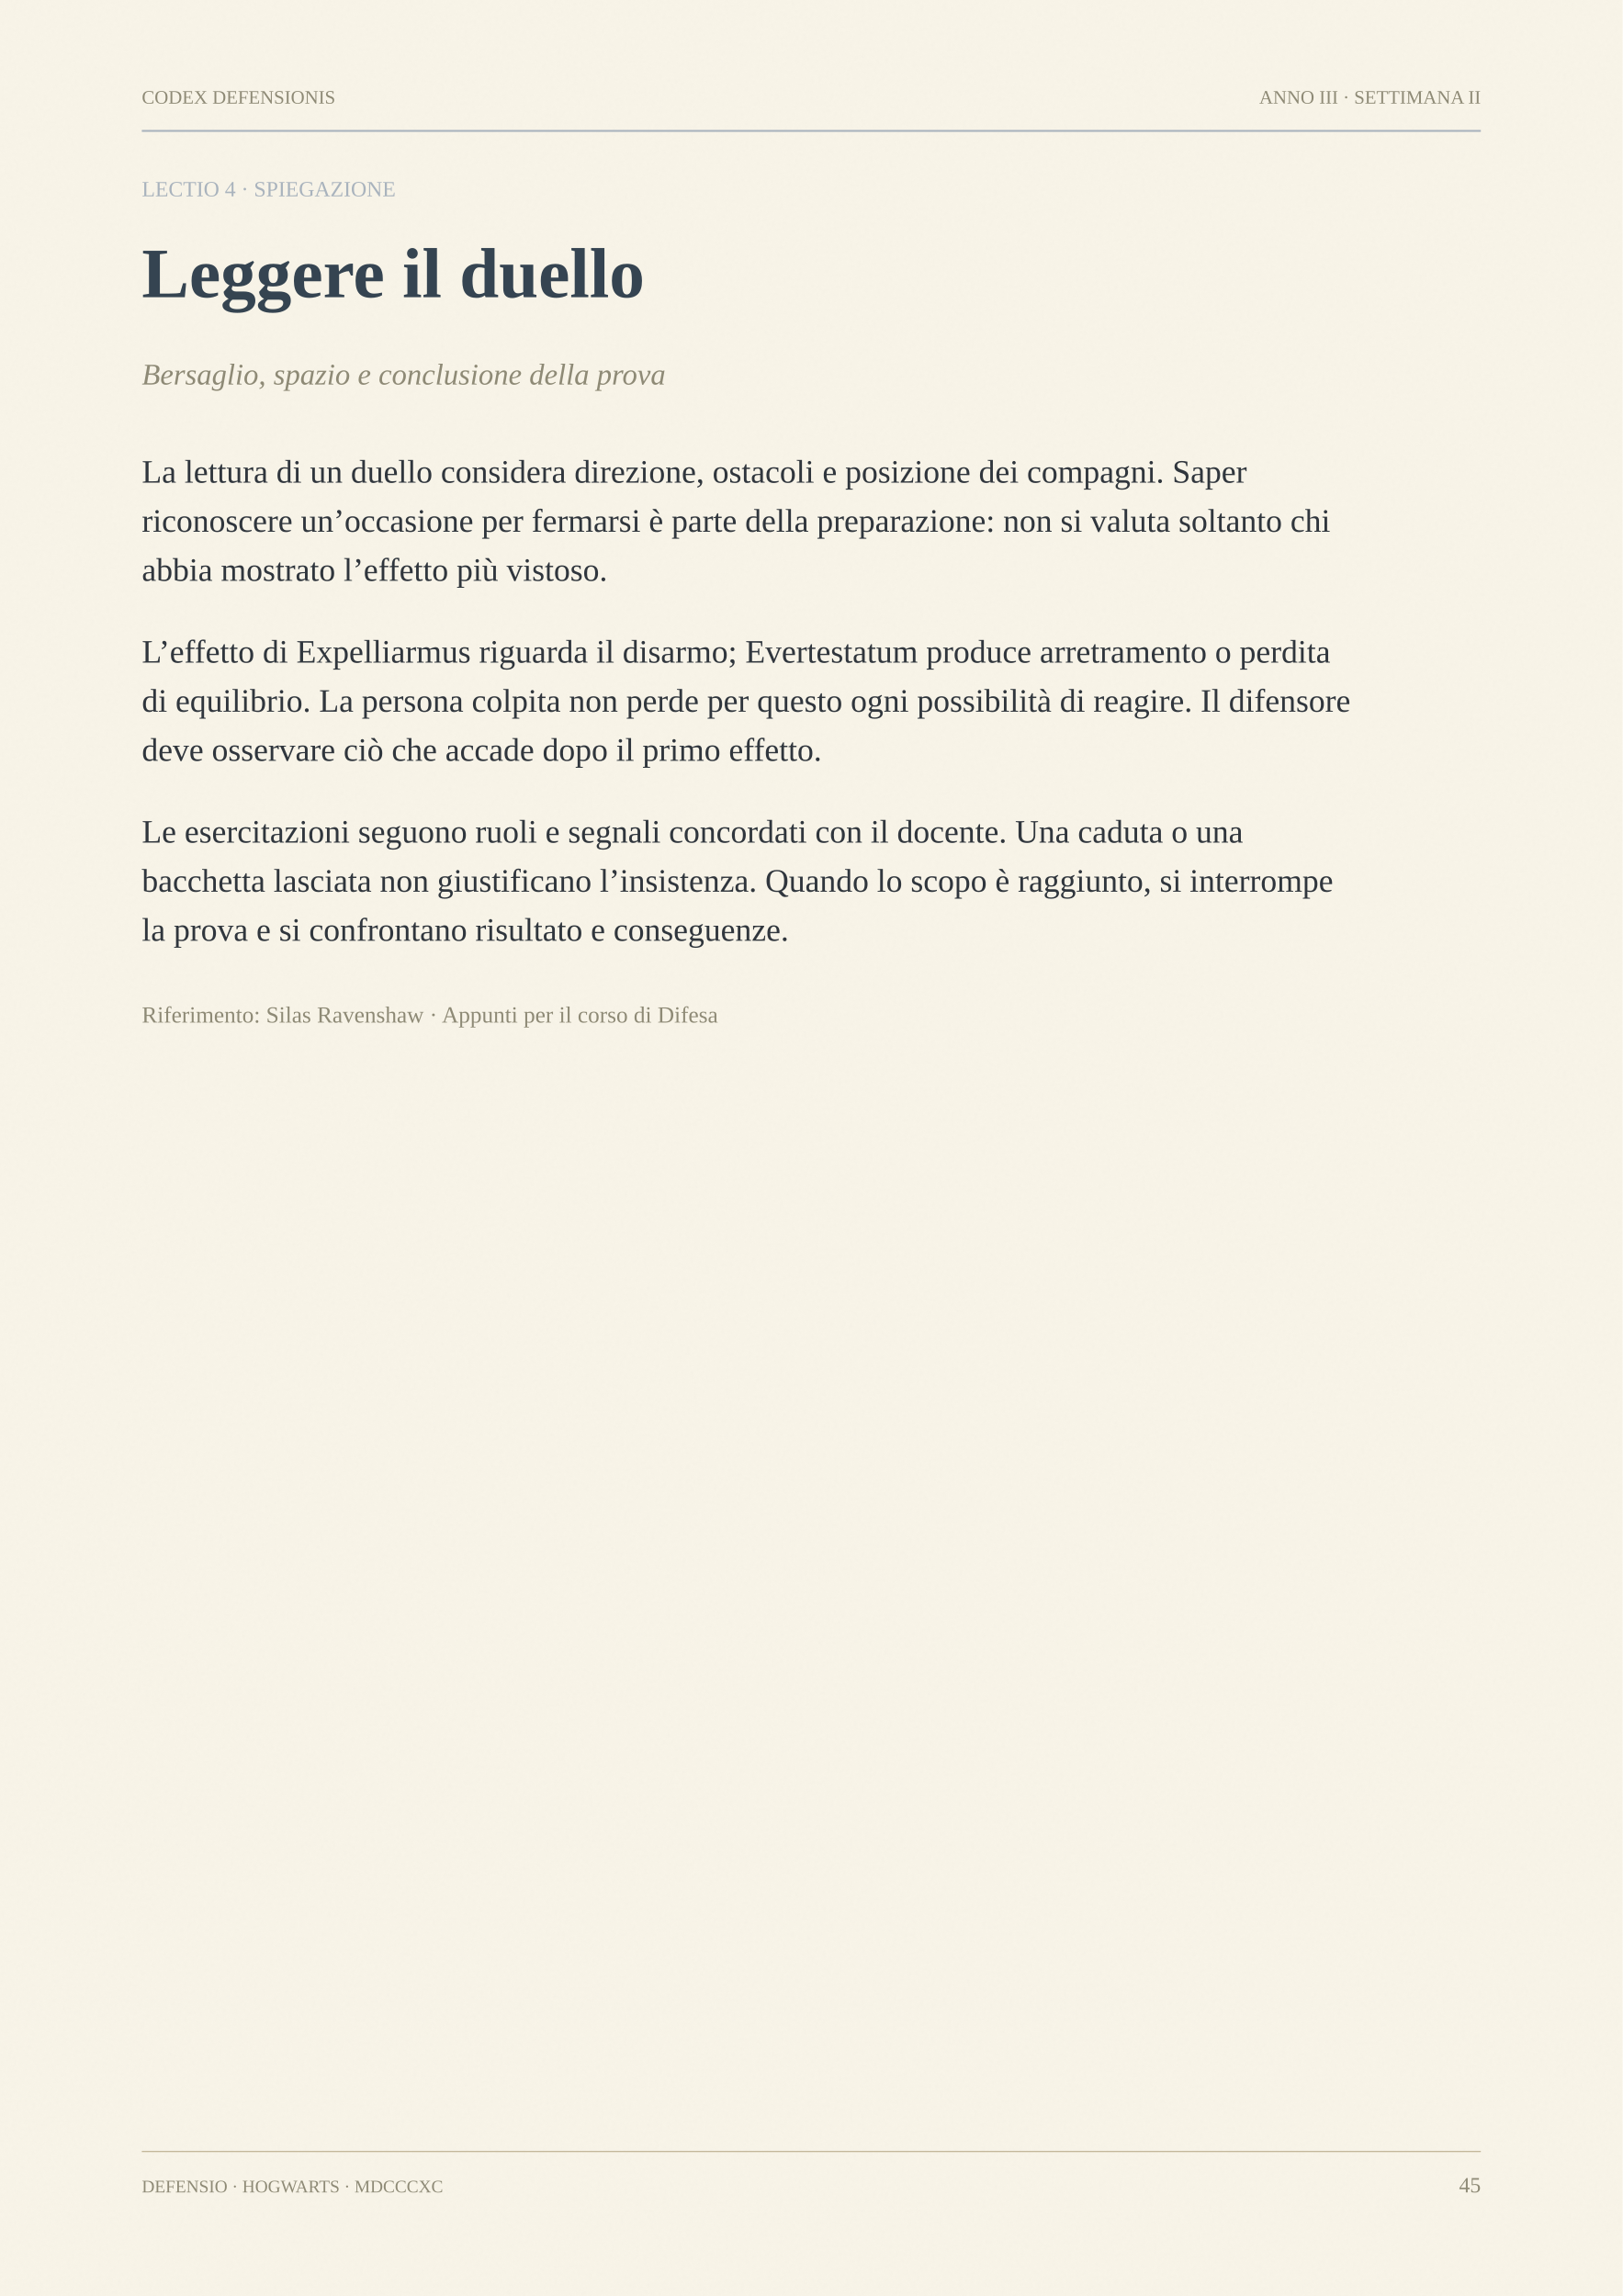
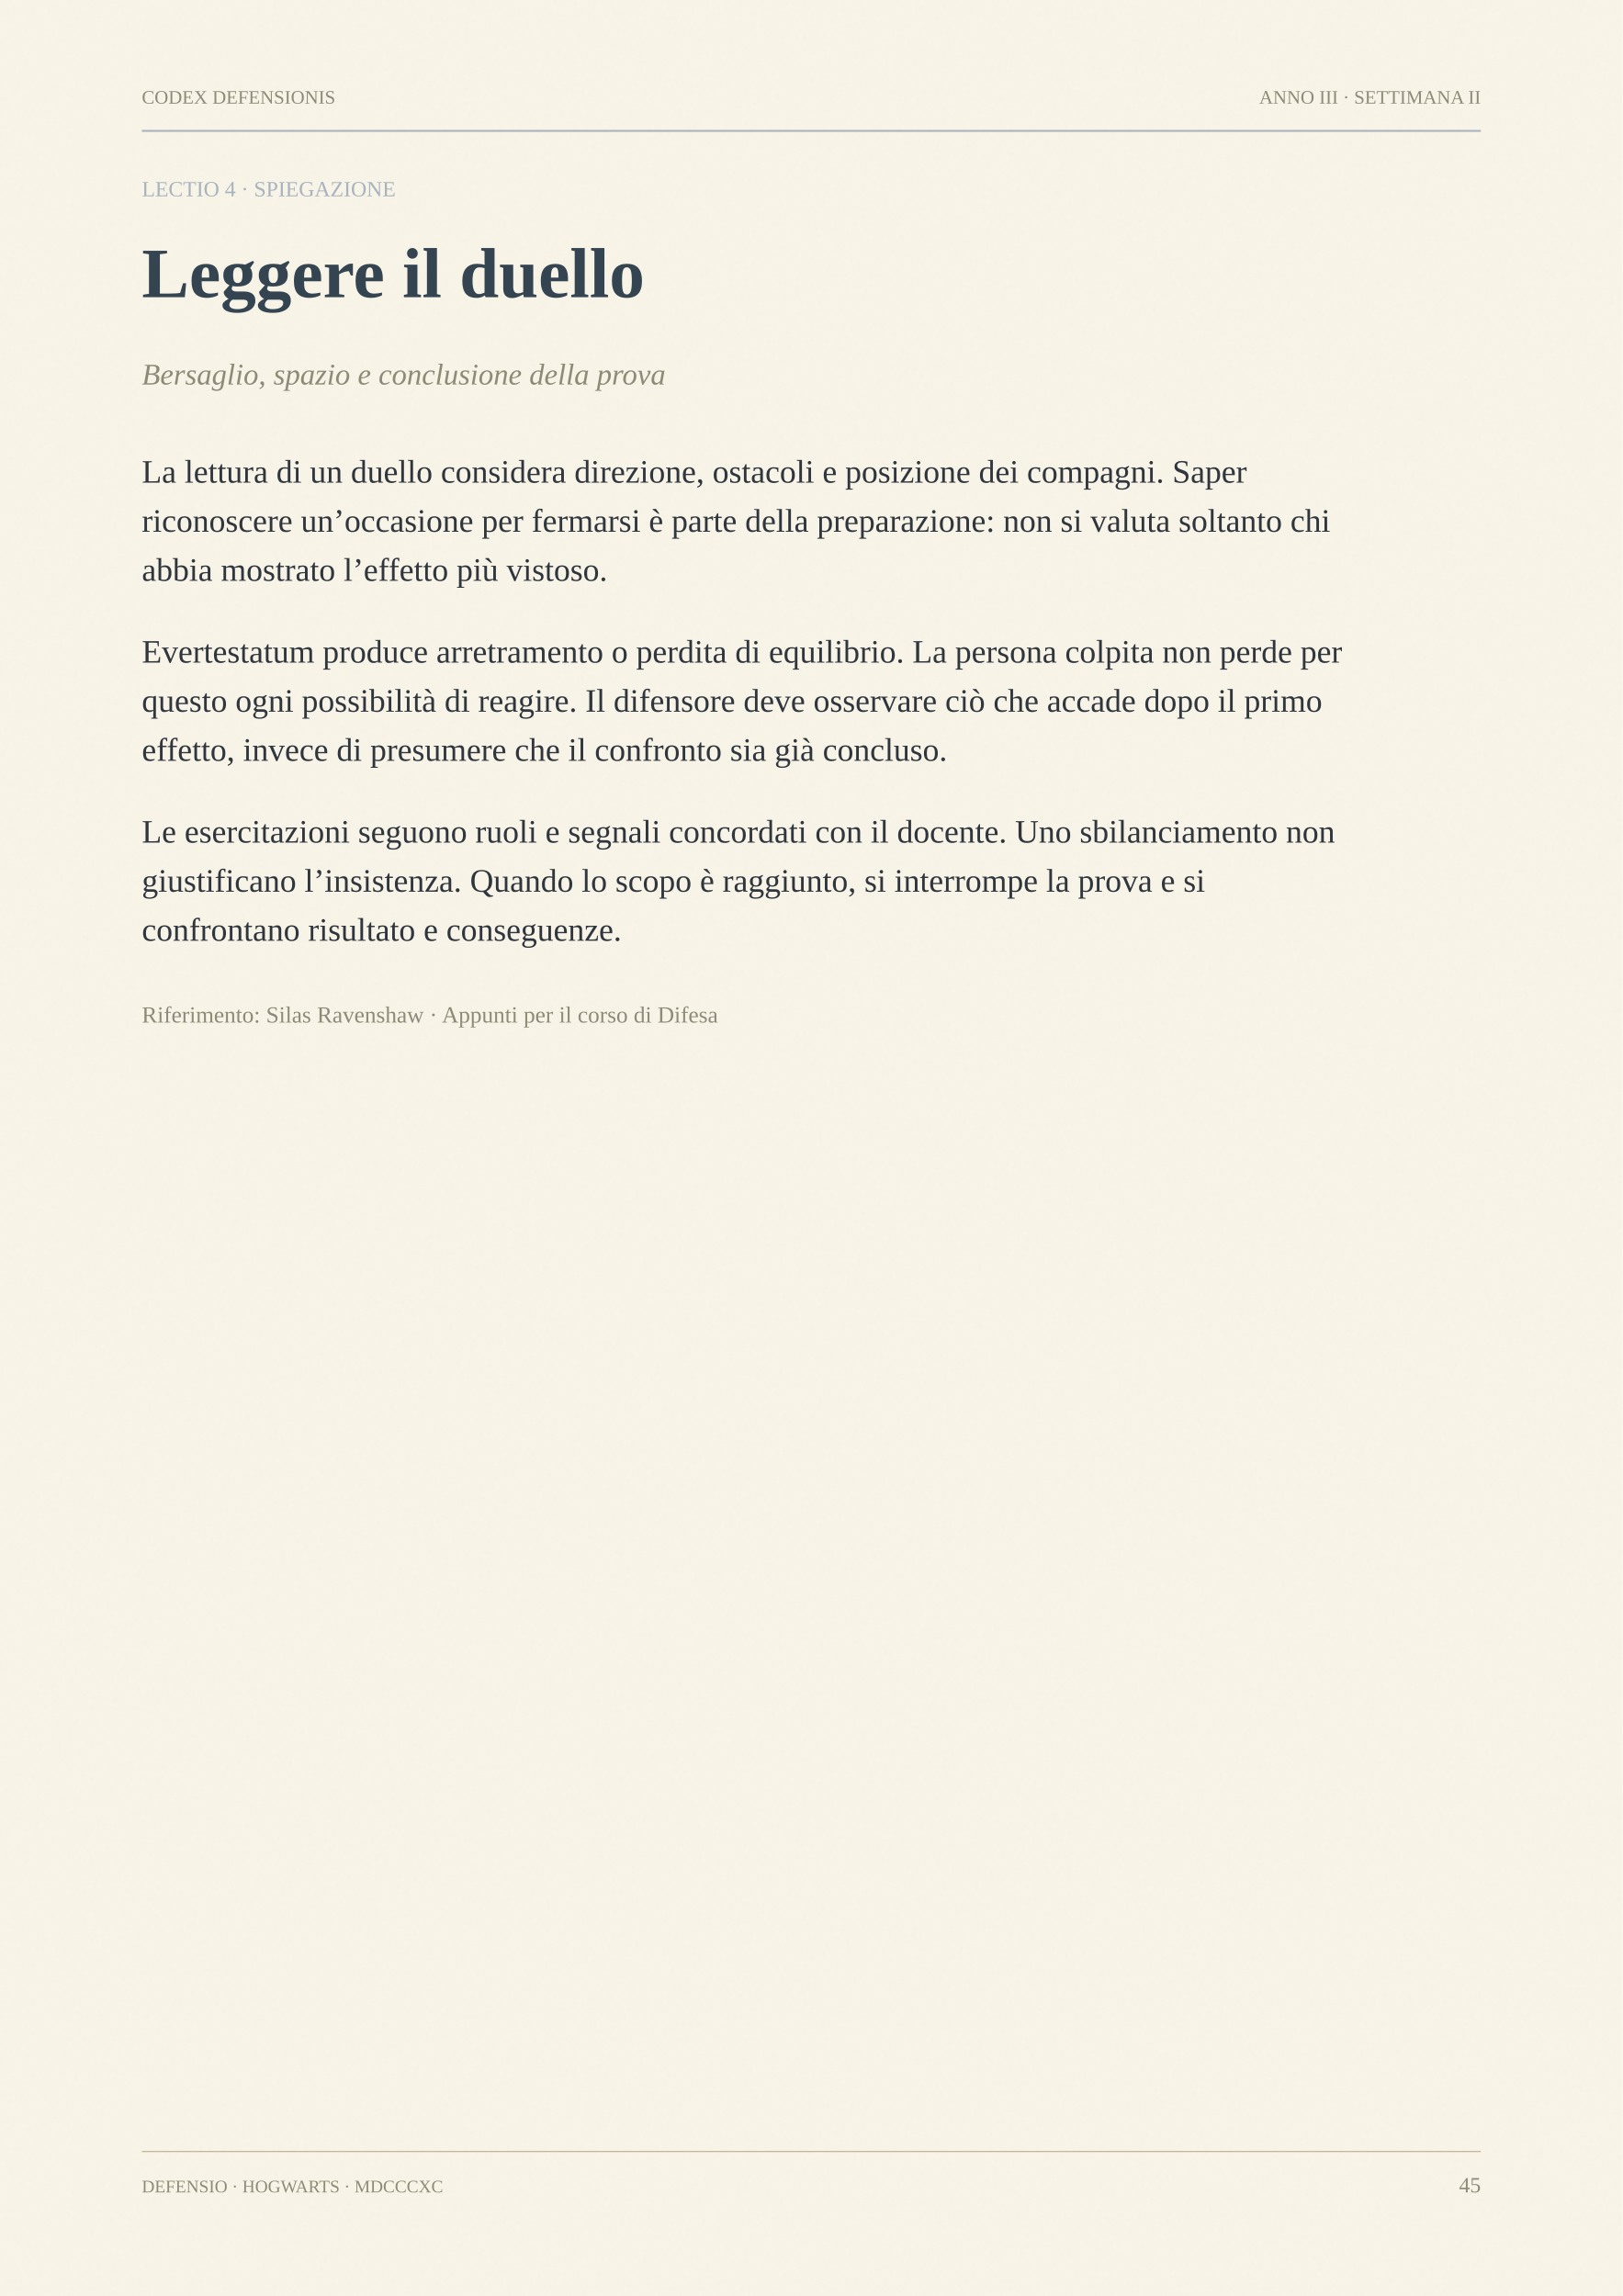
<svg xmlns="http://www.w3.org/2000/svg" width="595" height="842" viewBox="0 0 595 842">
  <defs>
    <filter id="grain">
      <feTurbulence type="fractalNoise" baseFrequency=".7" numOctaves="3" stitchTiles="stitch" />
      <feColorMatrix type="saturate" values="0" />
    </filter>
    <pattern id="paper" width="595" height="842" patternUnits="userSpaceOnUse">
      <rect width="595" height="842" filter="url(#grain)" opacity=".17" />
    </pattern>
    <linearGradient id="leather">
      <stop stop-color="#0e141a" />
      <stop offset=".12" stop-color="#394652" />
      <stop offset=".6" stop-color="#232f3b" />
      <stop offset="1" stop-color="#090e14" />
    </linearGradient>
  </defs>
  <rect width="595" height="842" fill="#f8f4e8" />
  <rect width="595" height="842" fill="url(#paper)" opacity=".17" />
  <text x="52" y="38" font-family="Georgia, Times New Roman, serif" font-size="7" fill="#8e8a76">CODEX DEFENSIONIS</text>
  <text x="543" y="38" font-family="Georgia, Times New Roman, serif" font-size="7" fill="#8e8a76" text-anchor="end">ANNO III · SETTIMANA II</text>
  <text x="52" y="72" font-family="Georgia, Times New Roman, serif" font-size="8" fill="#a9b3bd">LECTIO 4 · SPIEGAZIONE</text>
  <path d="M52 48H543" stroke="#a9b3bd" stroke-width=".7" />
  <text x="52" y="109" font-family="Georgia, Times New Roman, serif" font-size="26" fill="#354451" font-weight="bold">Leggere il duello</text>
  <text x="52" y="141" font-family="Georgia, Times New Roman, serif" font-size="11" fill="#8e8a76" font-style="italic">Bersaglio, spazio e conclusione della prova</text>
  <text x="52" y="177" font-family="Georgia, Times New Roman, serif" font-size="12" fill="#30363d">La lettura di un duello considera direzione, ostacoli e posizione dei compagni. Saper</text>
  <text x="52" y="195" font-family="Georgia, Times New Roman, serif" font-size="12" fill="#30363d">riconoscere un’occasione per fermarsi è parte della preparazione: non si valuta soltanto chi</text>
  <text x="52" y="213" font-family="Georgia, Times New Roman, serif" font-size="12" fill="#30363d">abbia mostrato l’effetto più vistoso.</text>
-   <text x="52" y="243" font-family="Georgia, Times New Roman, serif" font-size="12" fill="#30363d">L’effetto di Expelliarmus riguarda il disarmo; Evertestatum produce arretramento o perdita</text>
-   <text x="52" y="261" font-family="Georgia, Times New Roman, serif" font-size="12" fill="#30363d">di equilibrio. La persona colpita non perde per questo ogni possibilità di reagire. Il difensore</text>
-   <text x="52" y="279" font-family="Georgia, Times New Roman, serif" font-size="12" fill="#30363d">deve osservare ciò che accade dopo il primo effetto.</text>
-   <text x="52" y="309" font-family="Georgia, Times New Roman, serif" font-size="12" fill="#30363d">Le esercitazioni seguono ruoli e segnali concordati con il docente. Una caduta o una</text>
-   <text x="52" y="327" font-family="Georgia, Times New Roman, serif" font-size="12" fill="#30363d">bacchetta lasciata non giustificano l’insistenza. Quando lo scopo è raggiunto, si interrompe</text>
-   <text x="52" y="345" font-family="Georgia, Times New Roman, serif" font-size="12" fill="#30363d">la prova e si confrontano risultato e conseguenze.</text>
+   <text x="52" y="243" font-family="Georgia, Times New Roman, serif" font-size="12" fill="#30363d">Evertestatum produce arretramento o perdita di equilibrio. La persona colpita non perde per</text>
+   <text x="52" y="261" font-family="Georgia, Times New Roman, serif" font-size="12" fill="#30363d">questo ogni possibilità di reagire. Il difensore deve osservare ciò che accade dopo il primo</text>
+   <text x="52" y="279" font-family="Georgia, Times New Roman, serif" font-size="12" fill="#30363d">effetto, invece di presumere che il confronto sia già concluso.</text>
+   <text x="52" y="309" font-family="Georgia, Times New Roman, serif" font-size="12" fill="#30363d">Le esercitazioni seguono ruoli e segnali concordati con il docente. Uno sbilanciamento non</text>
+   <text x="52" y="327" font-family="Georgia, Times New Roman, serif" font-size="12" fill="#30363d">giustificano l’insistenza. Quando lo scopo è raggiunto, si interrompe la prova e si</text>
+   <text x="52" y="345" font-family="Georgia, Times New Roman, serif" font-size="12" fill="#30363d">confrontano risultato e conseguenze.</text>
  <text x="52" y="375" font-family="Georgia, Times New Roman, serif" font-size="8.5" fill="#8e8a76">Riferimento: Silas Ravenshaw · Appunti per il corso di Difesa</text>
  <path d="M52 789H543" stroke="#c3b89b" stroke-width=".45" />
  <text x="52" y="804" font-family="Georgia, Times New Roman, serif" font-size="6.5" fill="#8e8a76">DEFENSIO · HOGWARTS · MDCCCXC</text>
  <text x="543" y="804" font-family="Georgia, Times New Roman, serif" font-size="8" fill="#8e8a76" text-anchor="end">45</text>
</svg>
